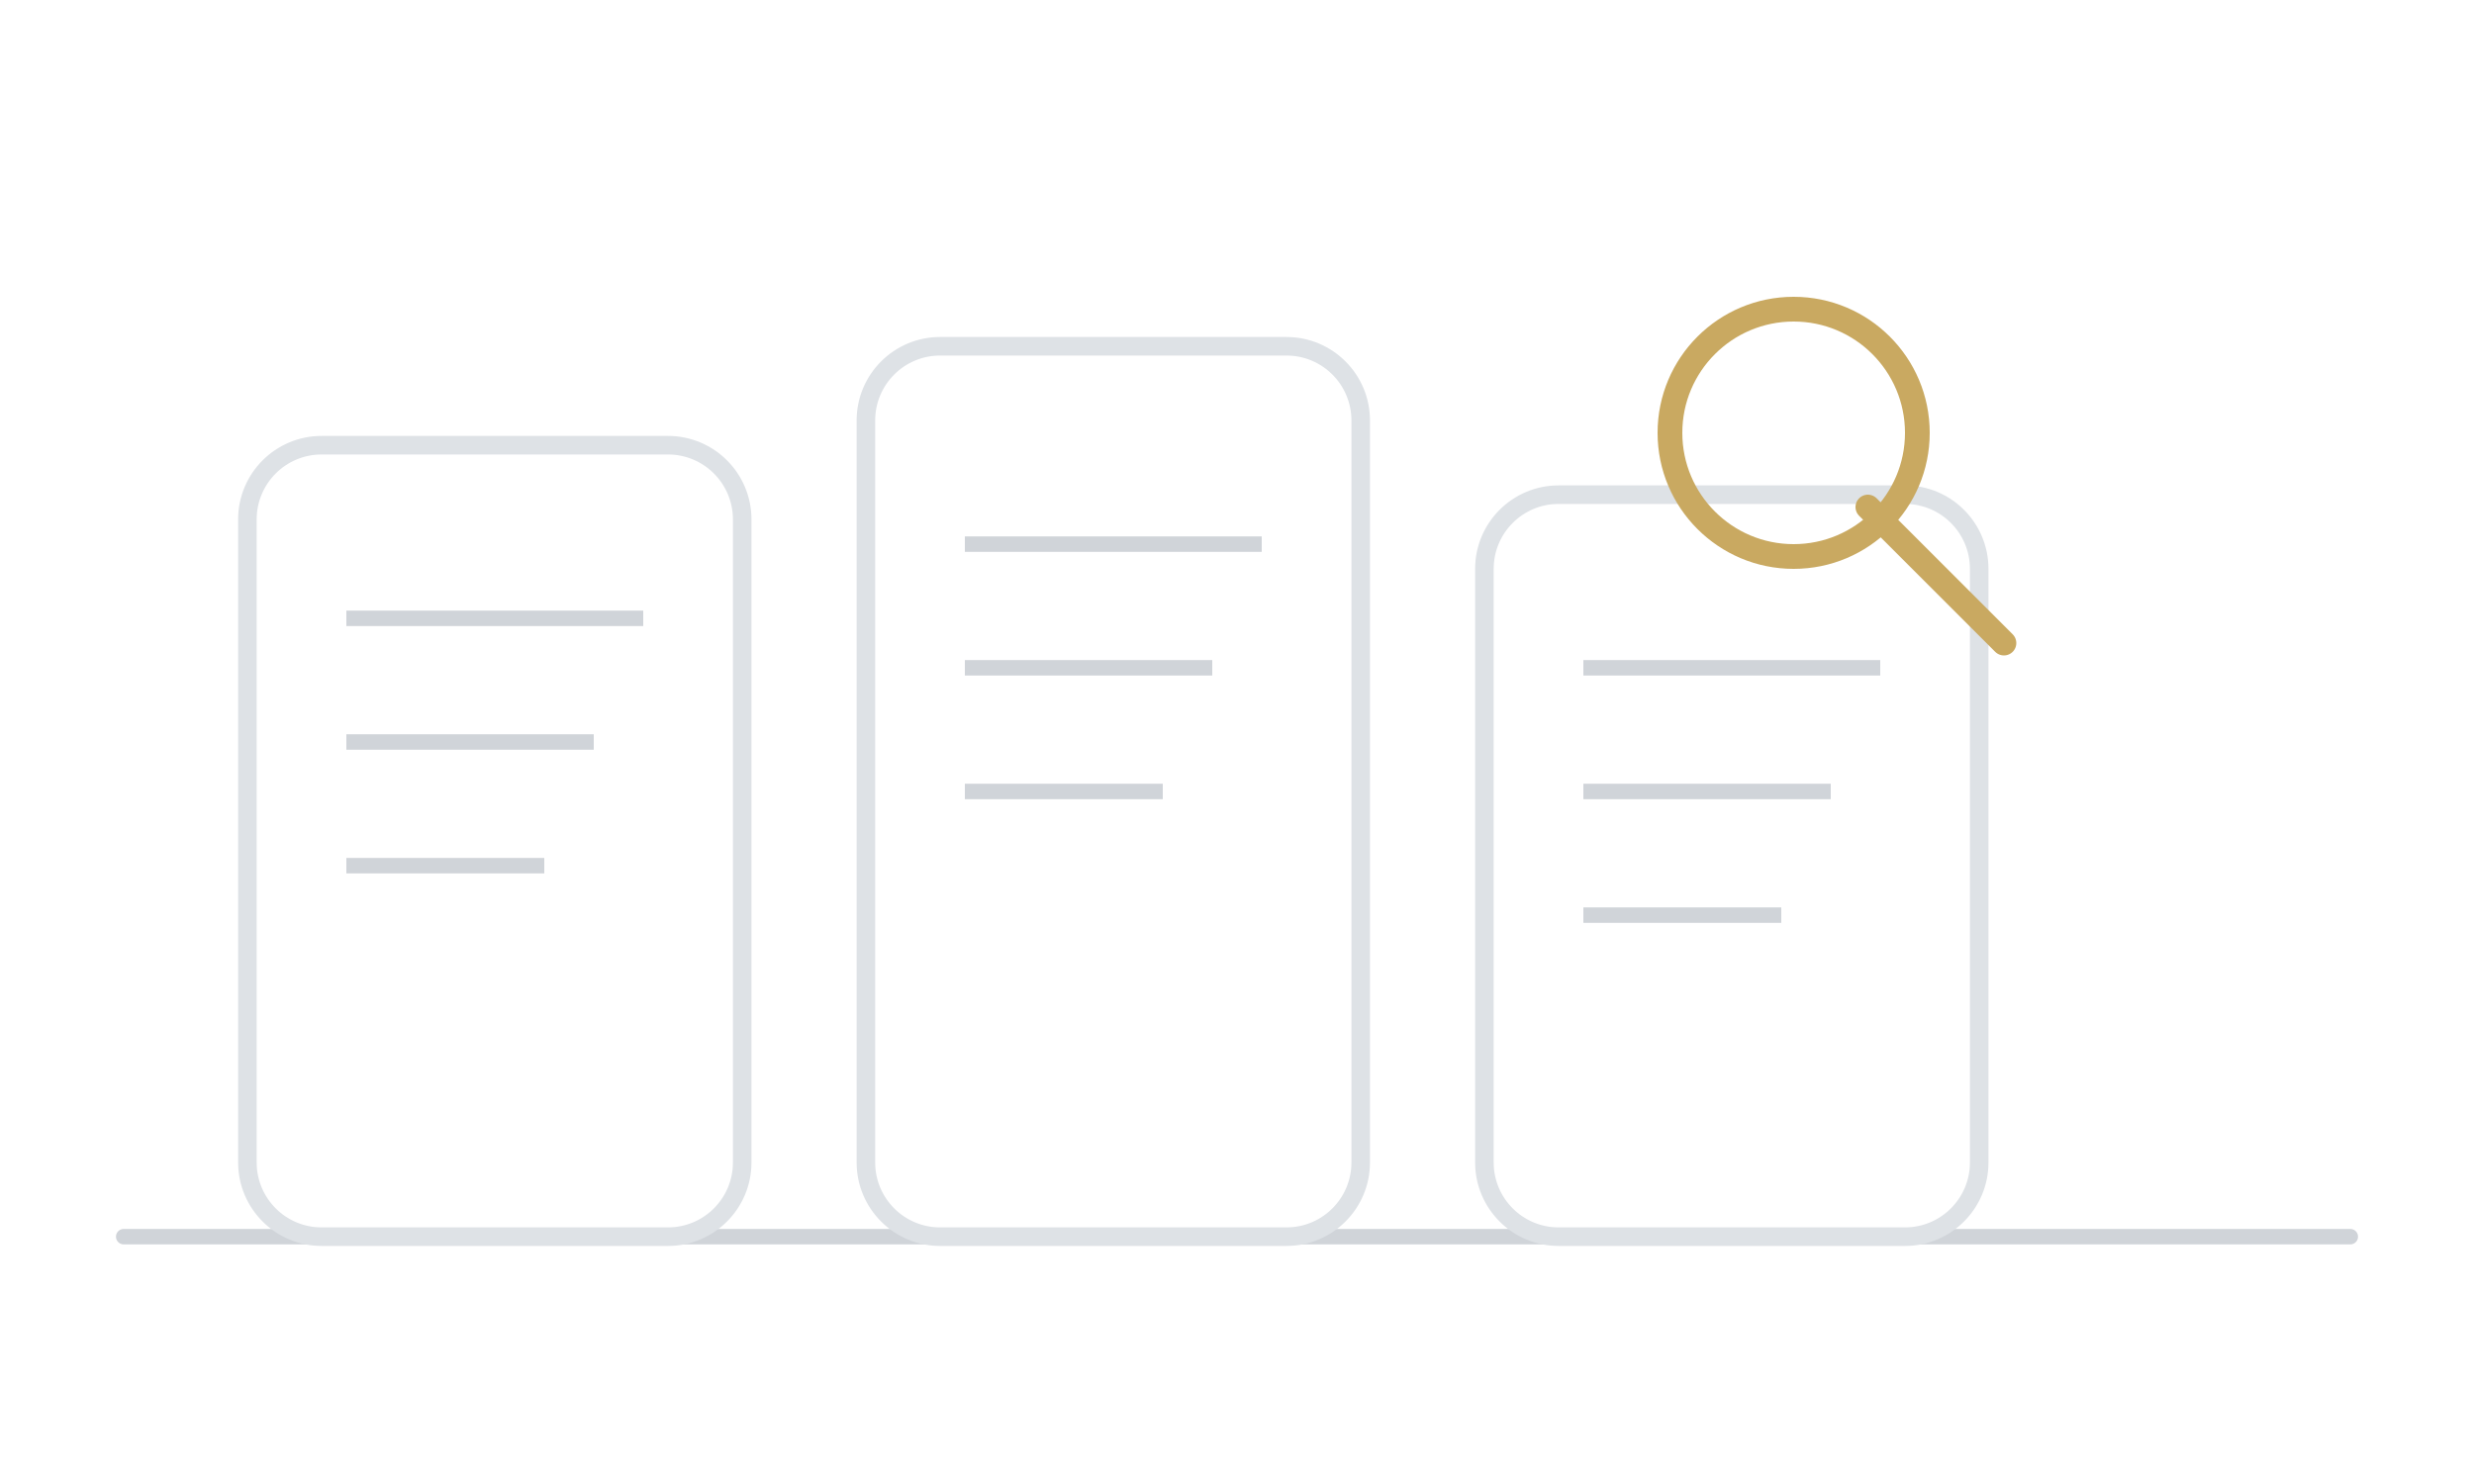
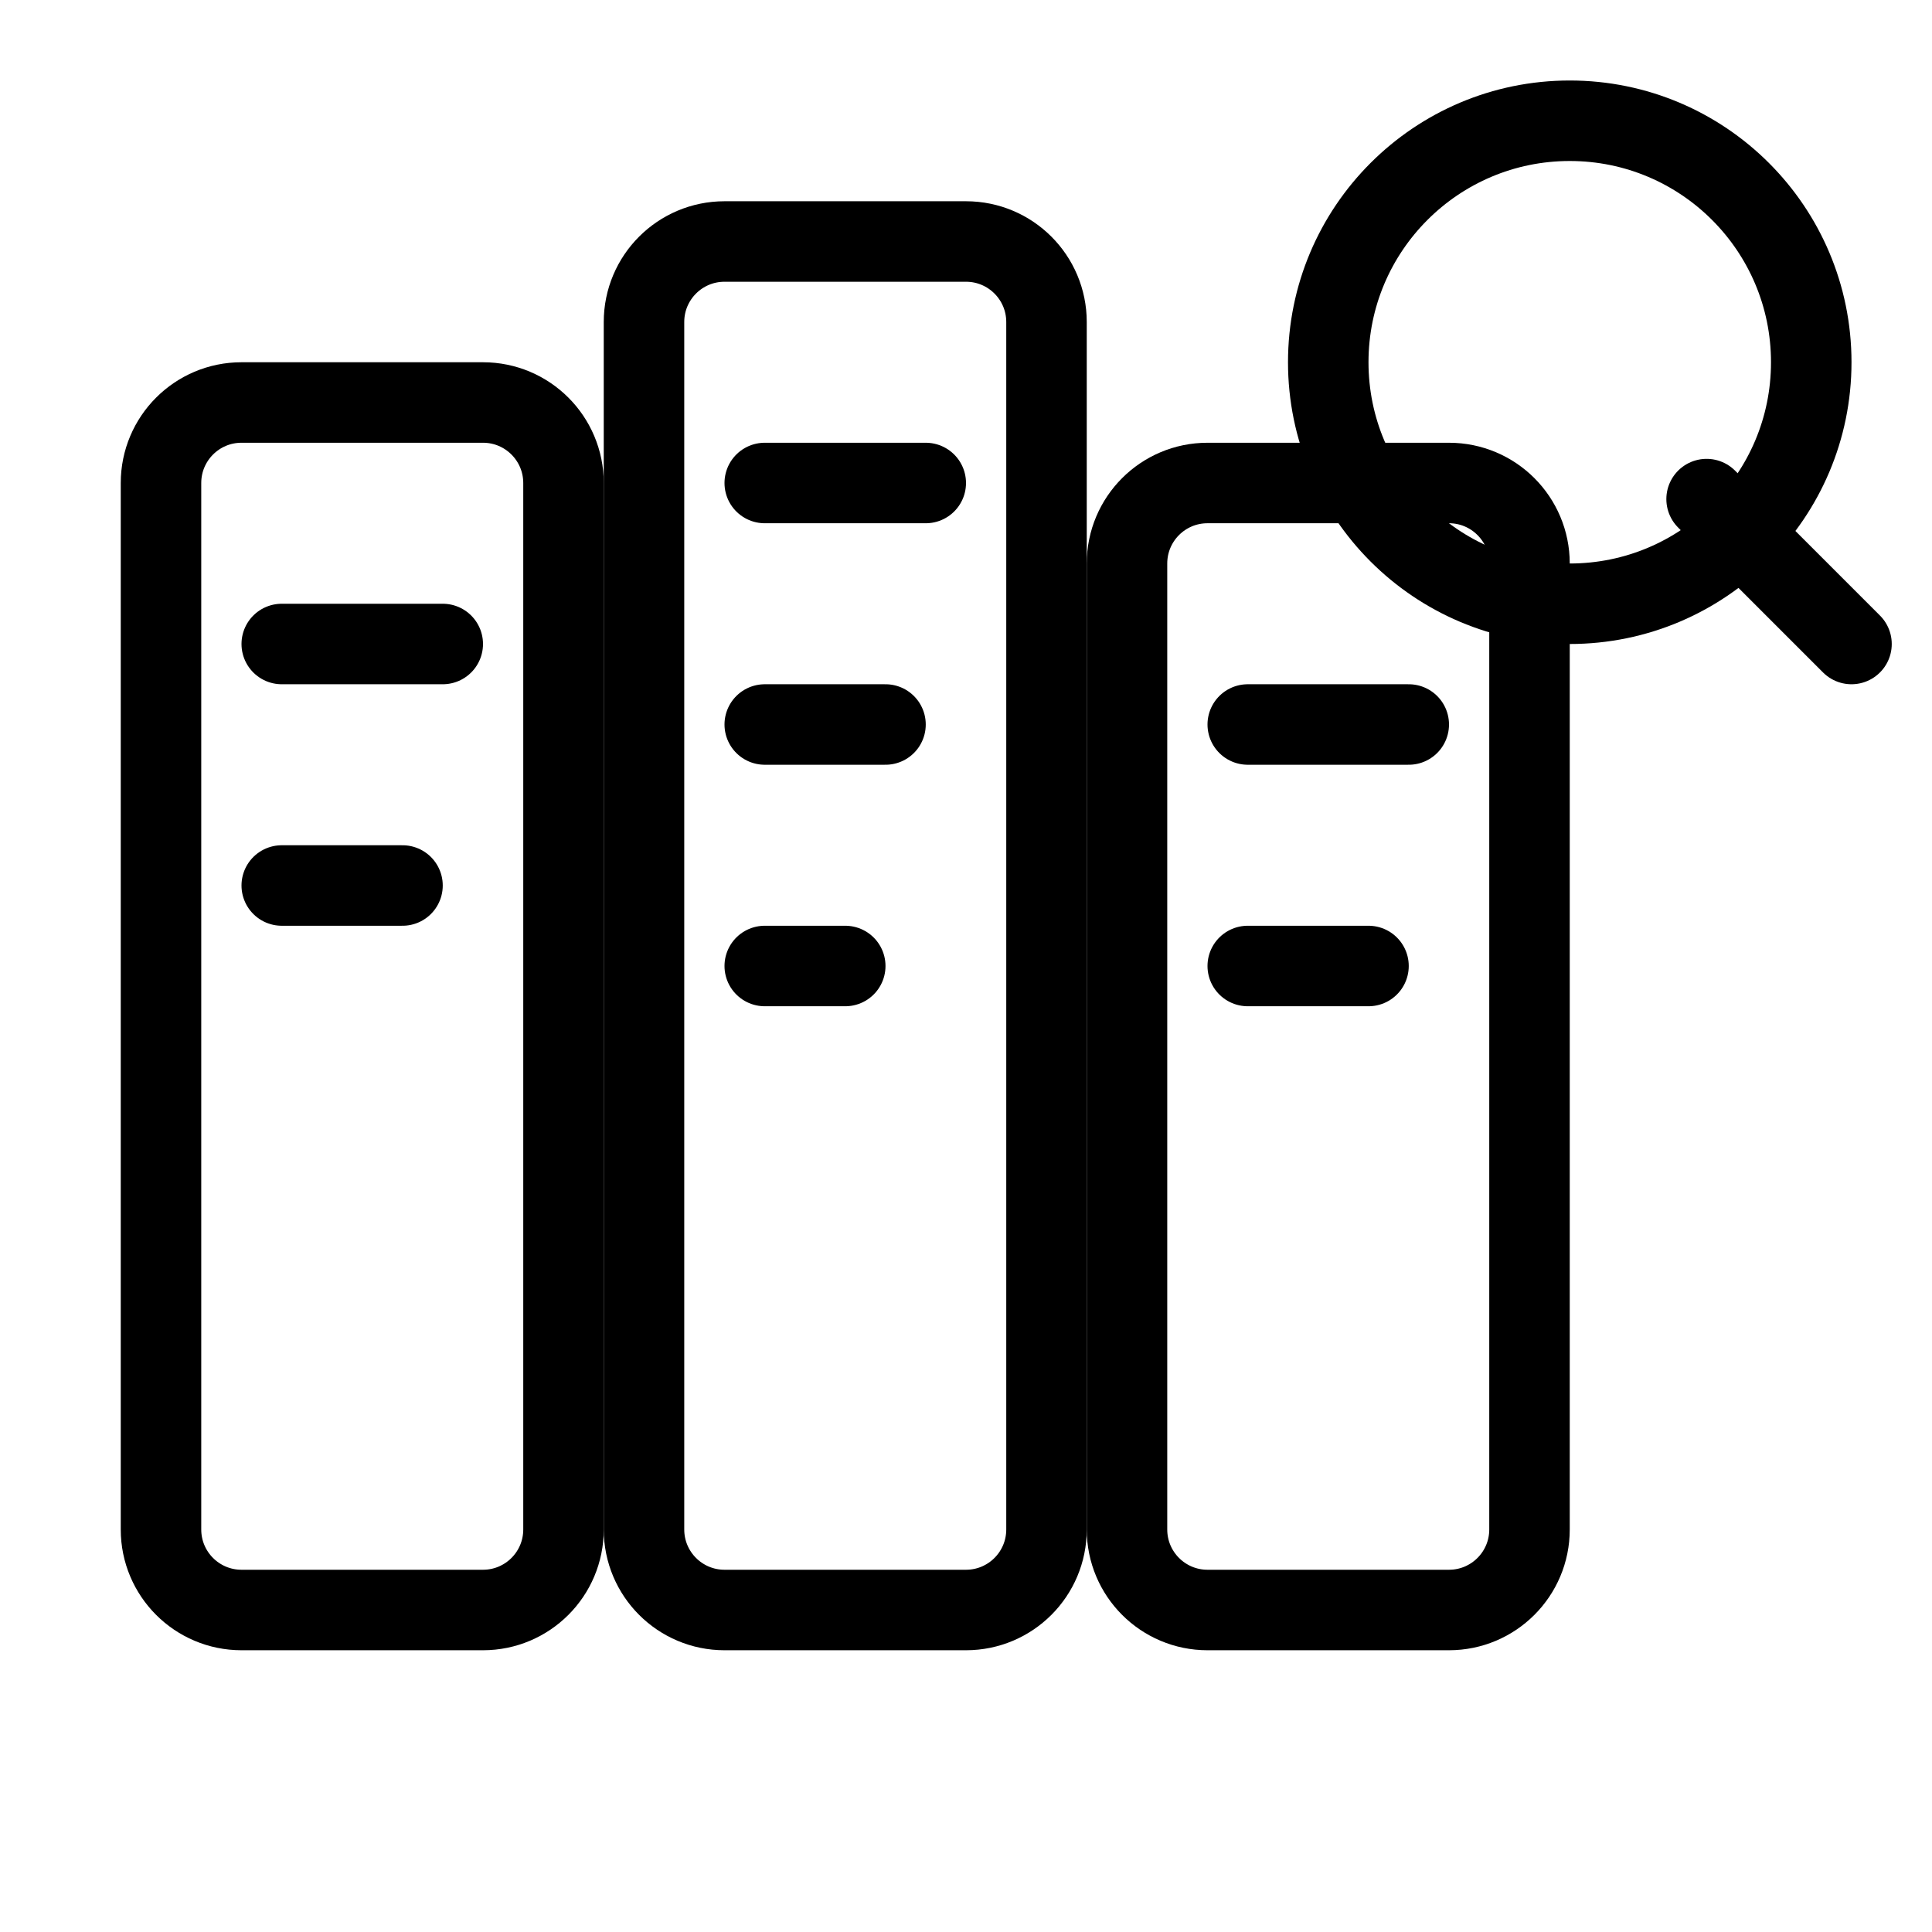
- <svg xmlns="http://www.w3.org/2000/svg" viewBox="0 0 200 120" role="img" aria-labelledby="title desc">
-   <style>
-     .surface { fill: #f8f9fa; }
-     .border  { stroke: #dee2e6; stroke-width: 1.5; fill: none; }
-     .rule    { stroke: #D0D4D9; stroke-width: 1.25; }
-     .accentS { stroke: #c9a961; stroke-width: 2; fill: none; }
-   </style>
-   <line x1="10" y1="100" x2="190" y2="100" class="rule" stroke-linecap="round" />
-   <rect x="20" y="36" rx="6" ry="6" width="40" height="64" class="surface border" />
-   <line x1="28" y1="50" x2="52" y2="50" class="rule" />
-   <line x1="28" y1="60" x2="48" y2="60" class="rule" />
-   <line x1="28" y1="70" x2="44" y2="70" class="rule" />
-   <rect x="70" y="28" rx="6" ry="6" width="40" height="72" class="surface border" />
-   <line x1="78" y1="44" x2="102" y2="44" class="rule" />
-   <line x1="78" y1="54" x2="98" y2="54" class="rule" />
-   <line x1="78" y1="64" x2="94" y2="64" class="rule" />
-   <rect x="120" y="40" rx="6" ry="6" width="40" height="60" class="surface border" />
-   <line x1="128" y1="54" x2="152" y2="54" class="rule" />
-   <line x1="128" y1="64" x2="148" y2="64" class="rule" />
-   <line x1="128" y1="74" x2="144" y2="74" class="rule" />
-   <circle cx="145" cy="35" r="10" class="accentS" />
-   <line x1="151" y1="41" x2="162" y2="52" class="accentS" stroke-linecap="round" />
+ <svg xmlns="http://www.w3.org/2000/svg" width="24" height="24" viewBox="0 0 24 24" fill="none" role="img" aria-labelledby="libraryTitle libraryDesc">
+   <rect x="2" y="5" width="5" height="15" rx="1" ry="1" stroke="currentColor" stroke-width="1" fill="none" />
+   <line x1="3.5" y1="8" x2="5.5" y2="8" stroke="currentColor" stroke-width="1" stroke-linecap="round" />
+   <line x1="3.5" y1="11" x2="5" y2="11" stroke="currentColor" stroke-width="1" stroke-linecap="round" />
+   <rect x="8" y="3" width="5" height="17" rx="1" ry="1" stroke="currentColor" stroke-width="1" fill="none" />
+   <line x1="9.5" y1="6" x2="11.5" y2="6" stroke="currentColor" stroke-width="1" stroke-linecap="round" />
+   <line x1="9.5" y1="9" x2="11" y2="9" stroke="currentColor" stroke-width="1" stroke-linecap="round" />
+   <line x1="9.5" y1="12" x2="10.5" y2="12" stroke="currentColor" stroke-width="1" stroke-linecap="round" />
+   <rect x="14" y="6" width="5" height="14" rx="1" ry="1" stroke="currentColor" stroke-width="1" fill="none" />
+   <line x1="15.5" y1="9" x2="17.5" y2="9" stroke="currentColor" stroke-width="1" stroke-linecap="round" />
+   <line x1="15.5" y1="12" x2="17" y2="12" stroke="currentColor" stroke-width="1" stroke-linecap="round" />
+   <circle cx="19.5" cy="4.5" r="3" stroke="currentColor" stroke-width="1" fill="none" />
+   <line x1="21.2" y1="6.2" x2="23" y2="8" stroke="currentColor" stroke-width="1" stroke-linecap="round" />
</svg>
